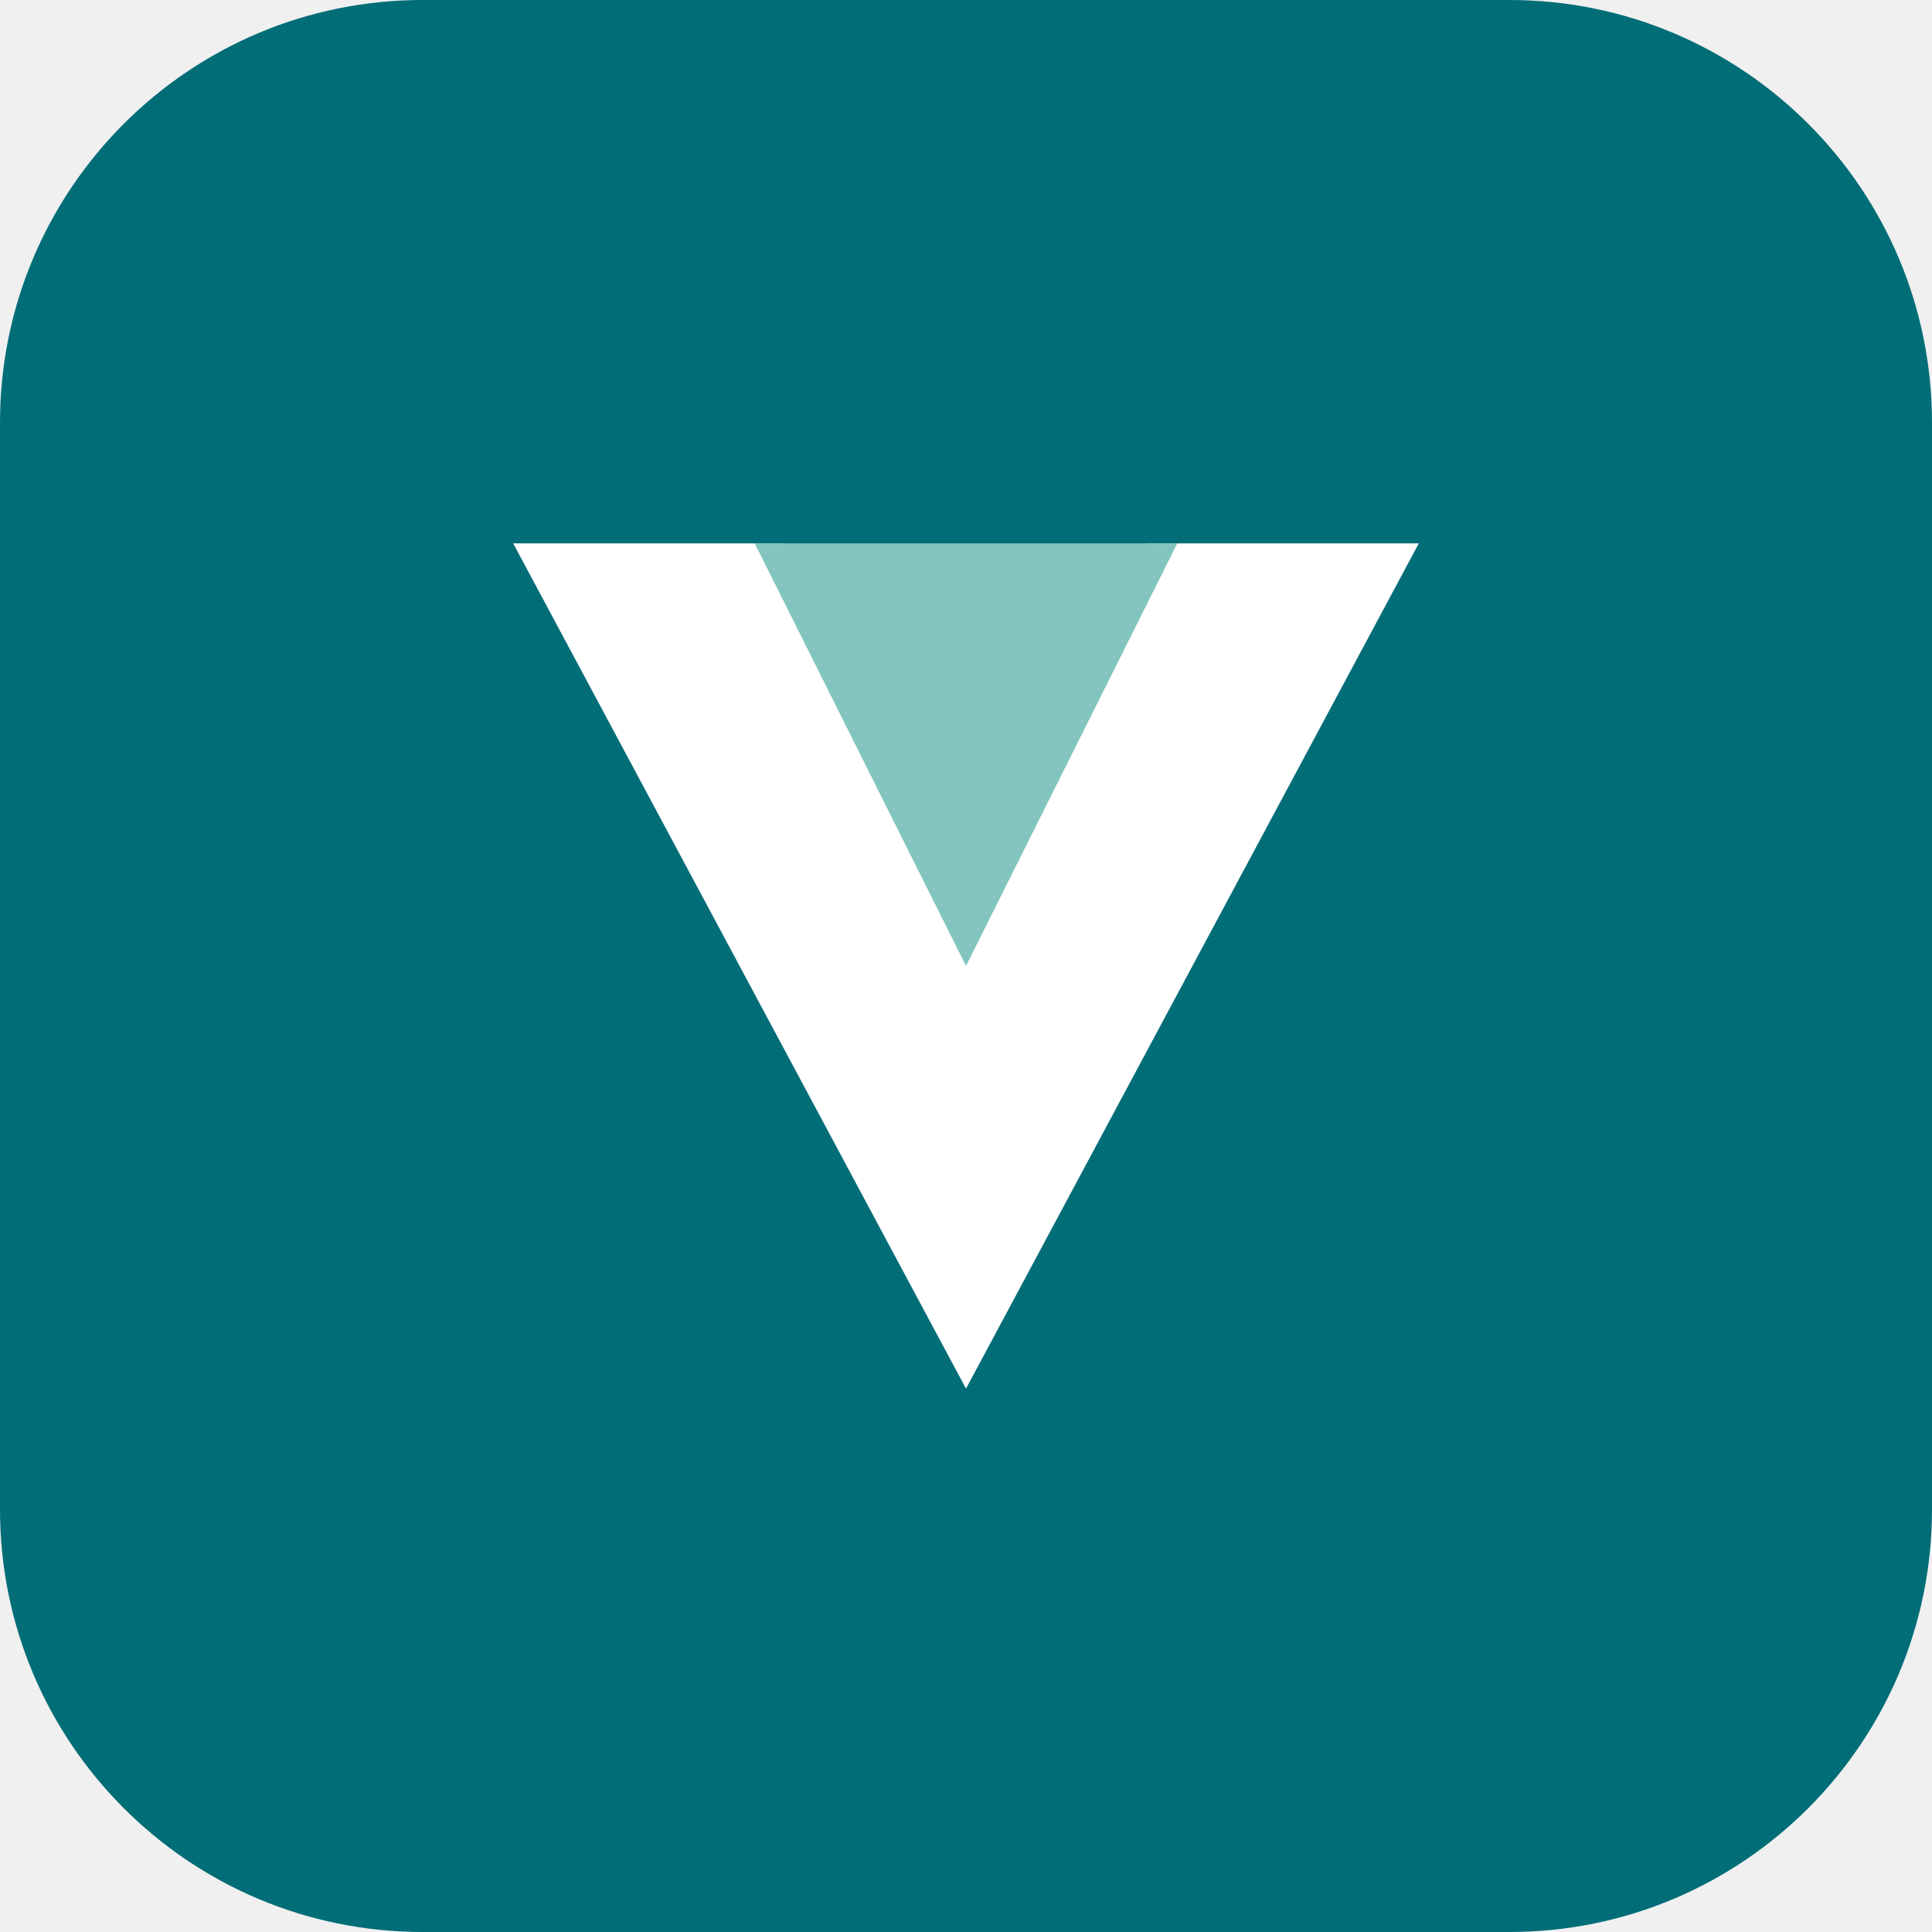
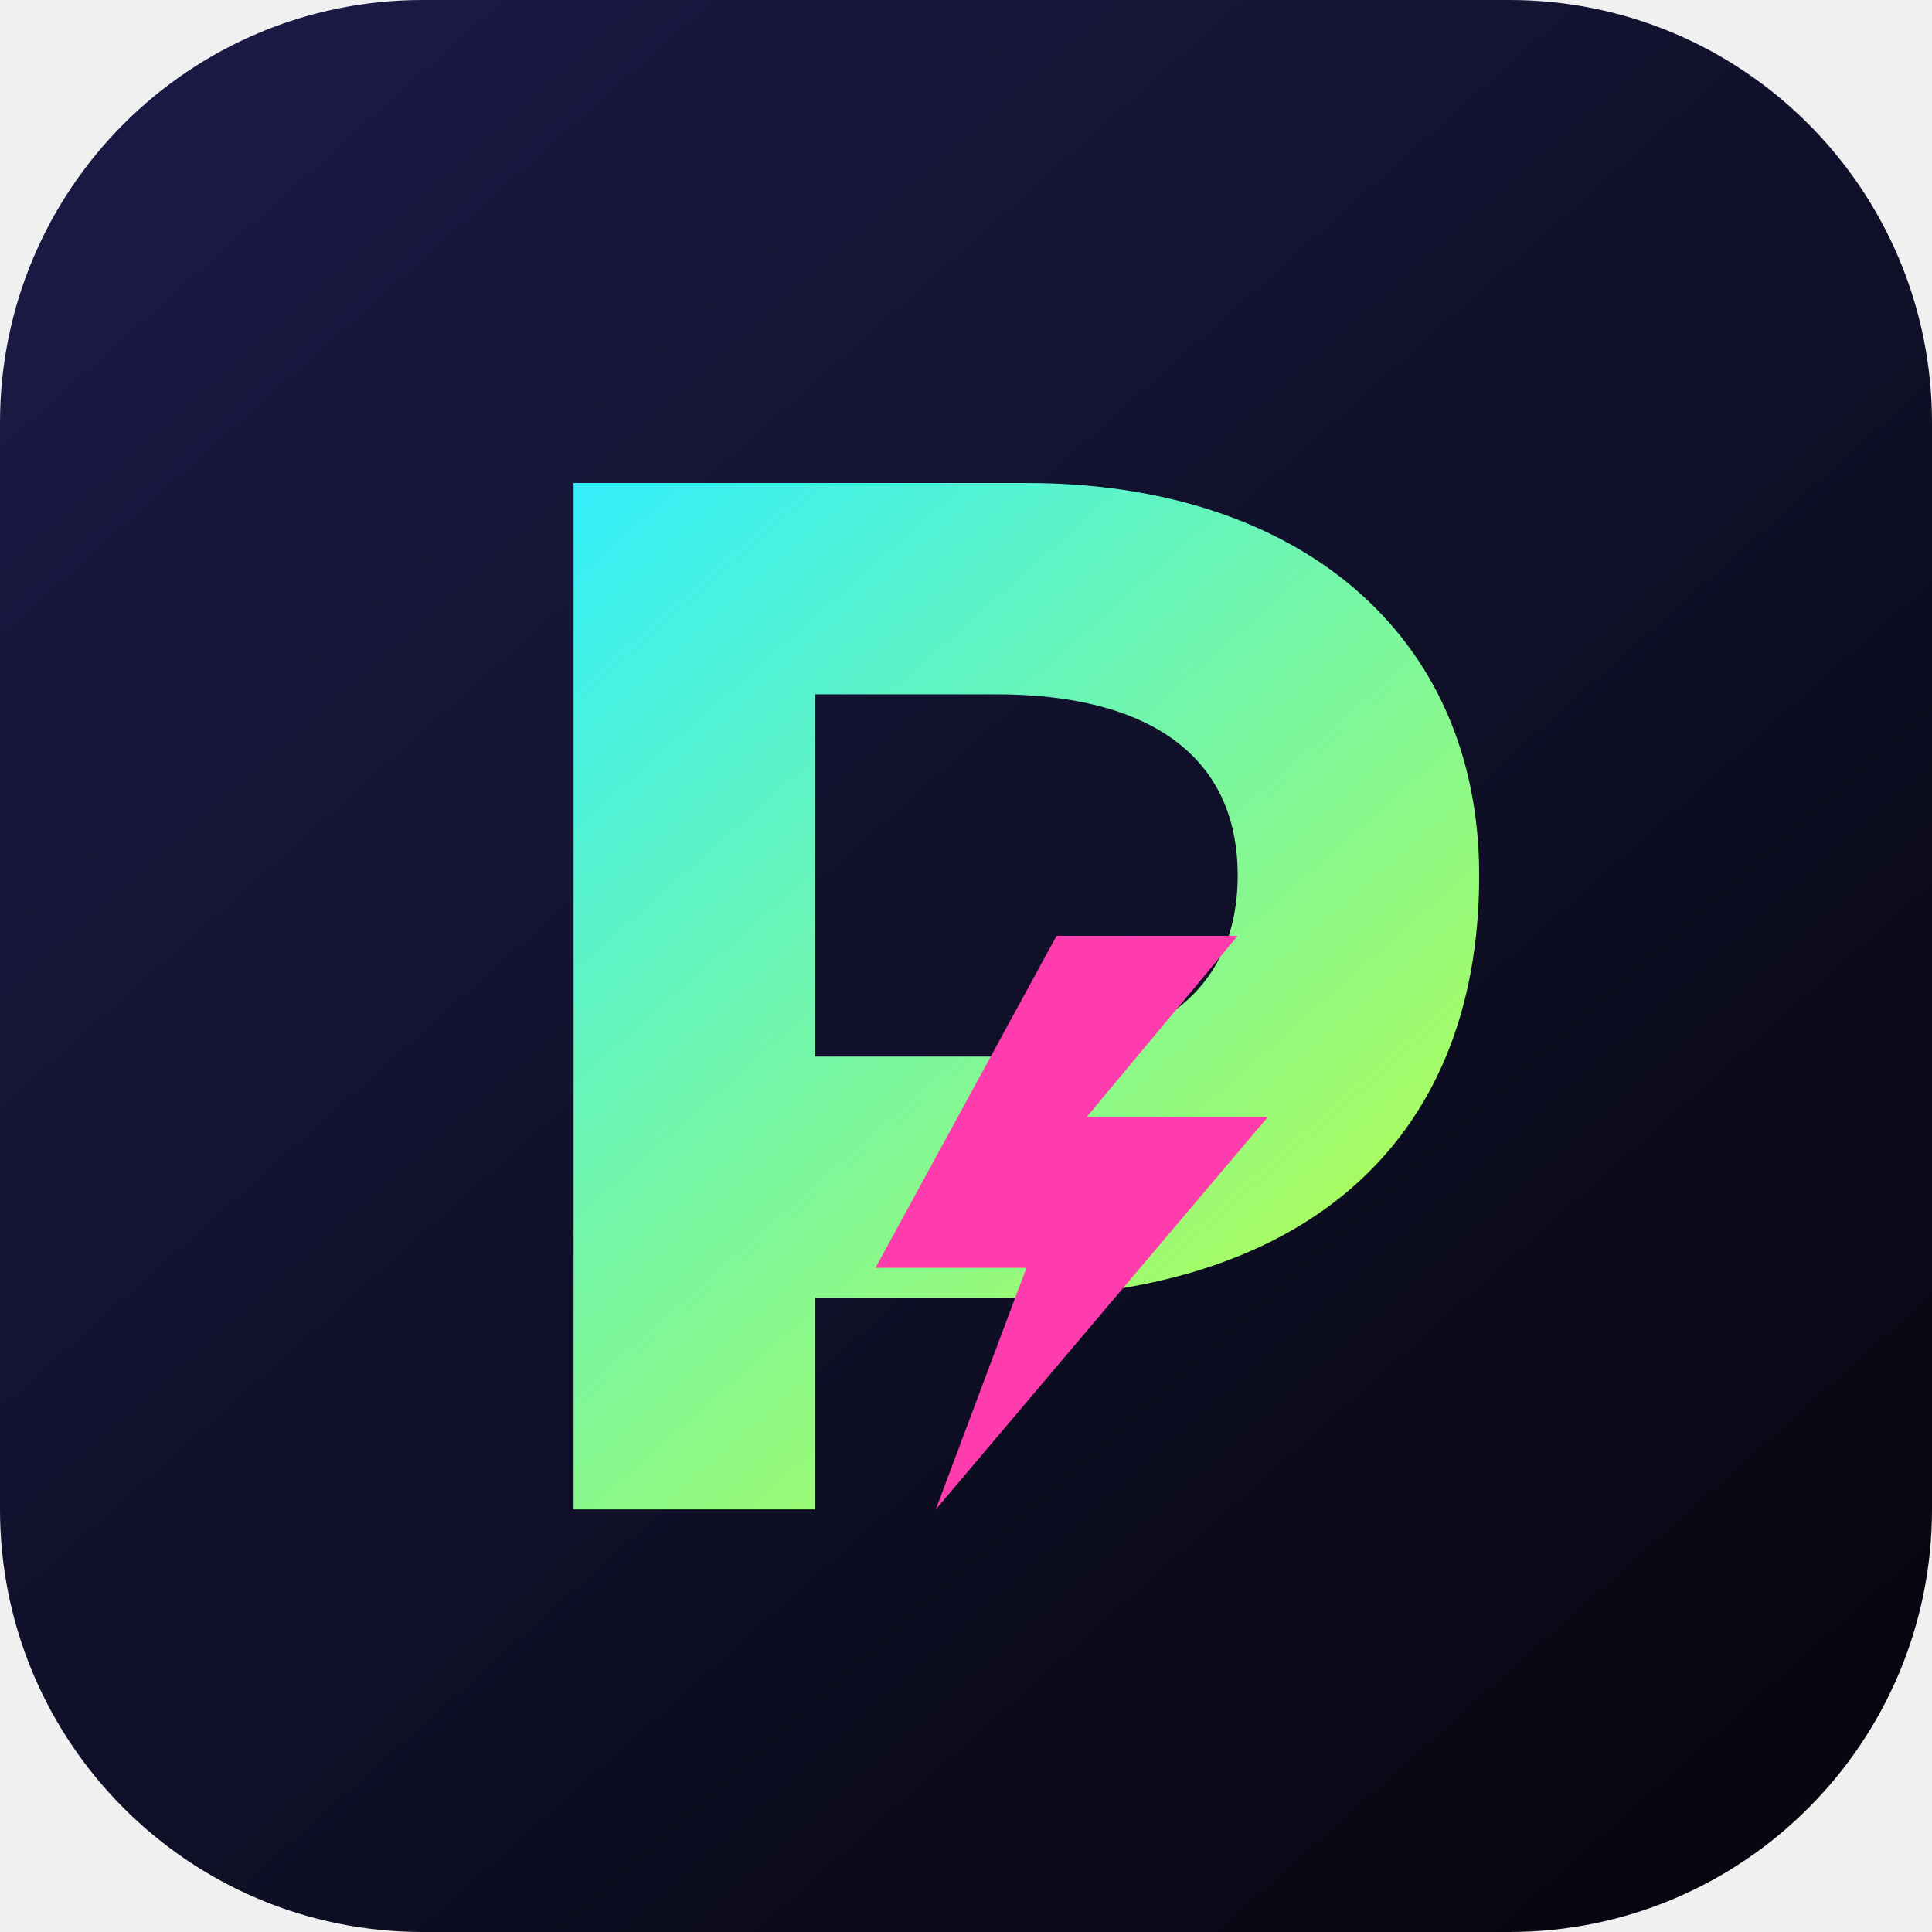
- <svg xmlns="http://www.w3.org/2000/svg" viewBox="0 0 64 64" role="img" aria-label="Vue PWA Template">
-   <rect width="64" height="64" rx="14" fill="#006d77" />
-   <path d="M17 18h9l6 12 6-12h9L32 46 17 18Z" fill="#ffffff" />
-   <path d="M25 18h14l-7 14-7-14Z" fill="#83c5be" />
+ <svg xmlns="http://www.w3.org/2000/svg" viewBox="0 0 64 64" role="img" aria-label="Progress">
+   <defs>
+     <linearGradient id="background" x1="8" y1="5" x2="57" y2="60" gradientUnits="userSpaceOnUse">
+       <stop offset="0" stop-color="#191943" />
+       <stop offset="1" stop-color="#070711" />
+     </linearGradient>
+     <linearGradient id="neon" x1="18" y1="16" x2="48" y2="50" gradientUnits="userSpaceOnUse">
+       <stop offset="0" stop-color="#32EFFF" />
+       <stop offset="1" stop-color="#C8FF38" />
+     </linearGradient>
+   </defs>
+   <rect width="64" height="64" rx="14" fill="url(#background)" />
+   <path d="M19 50V16h15c9 0 15 5 15 13 0 9-6 14-16 14h-6v7h-8Zm8-15h6c5 0 8-2 8-6s-3-6-8-6h-6v12Z" fill="url(#neon)" />
+   <path d="m35 31-6 11h5l-3 8 11-13h-6l5-6h-6Z" fill="#FF3CAD" />
</svg>
